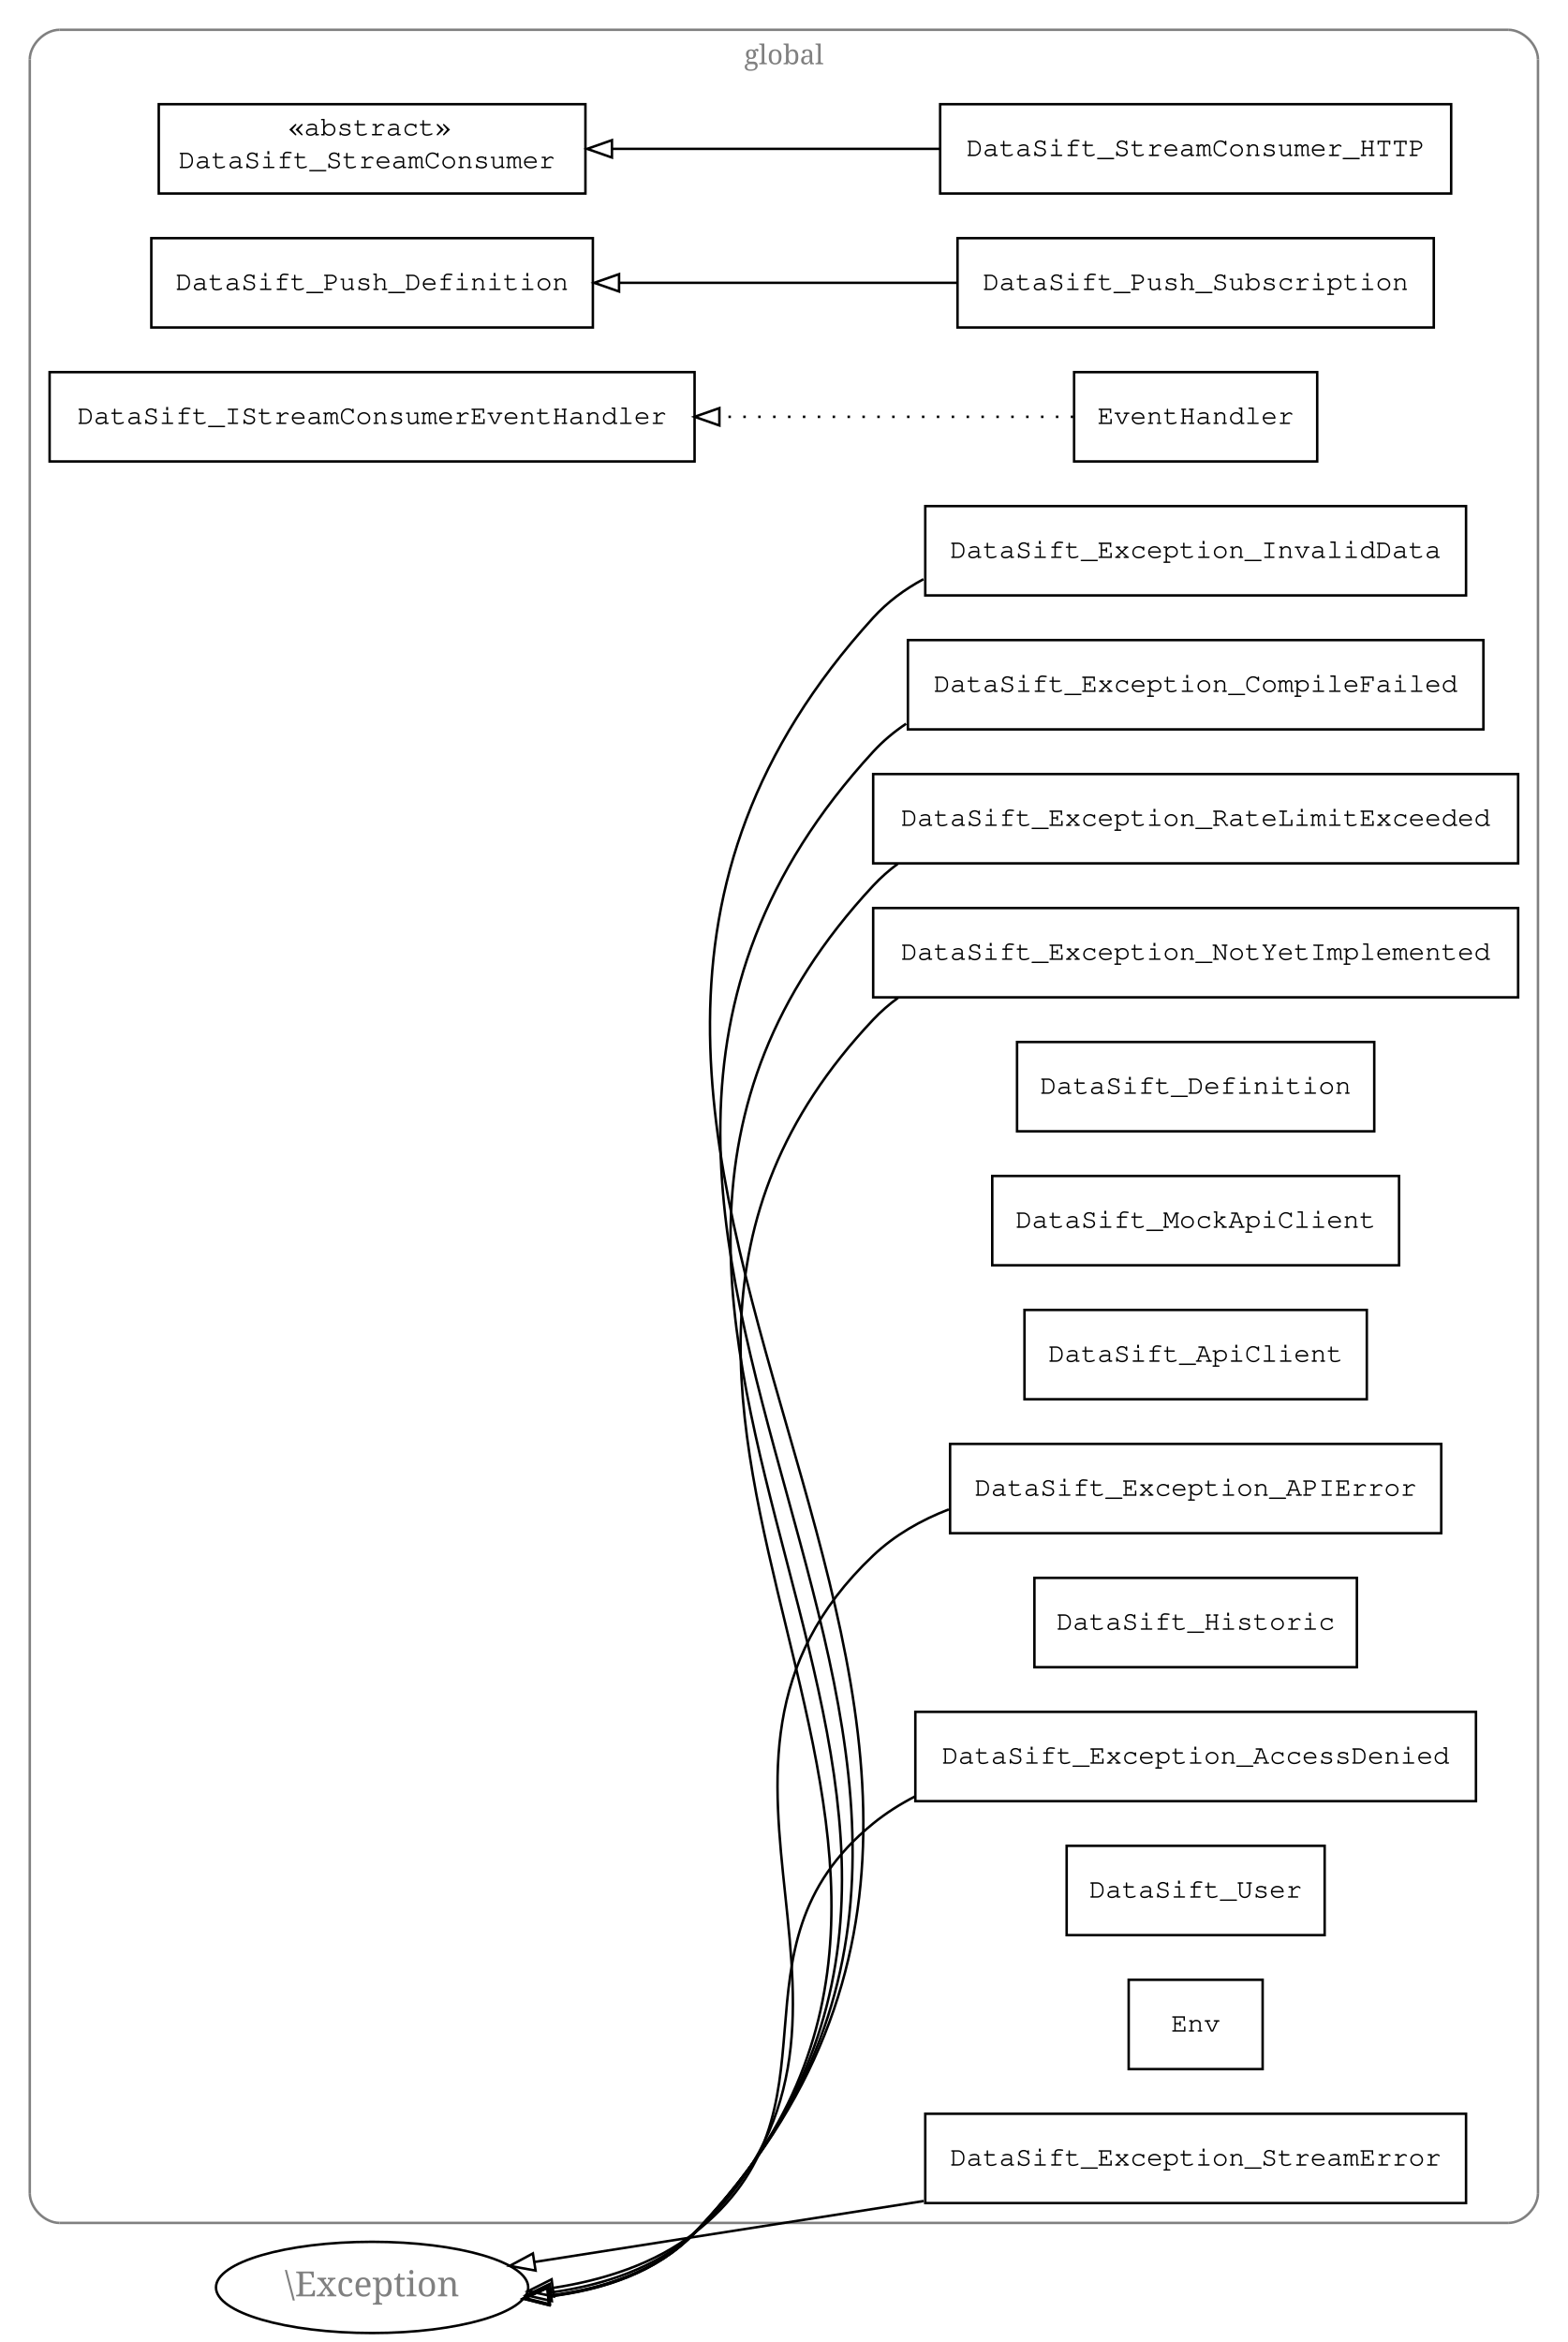
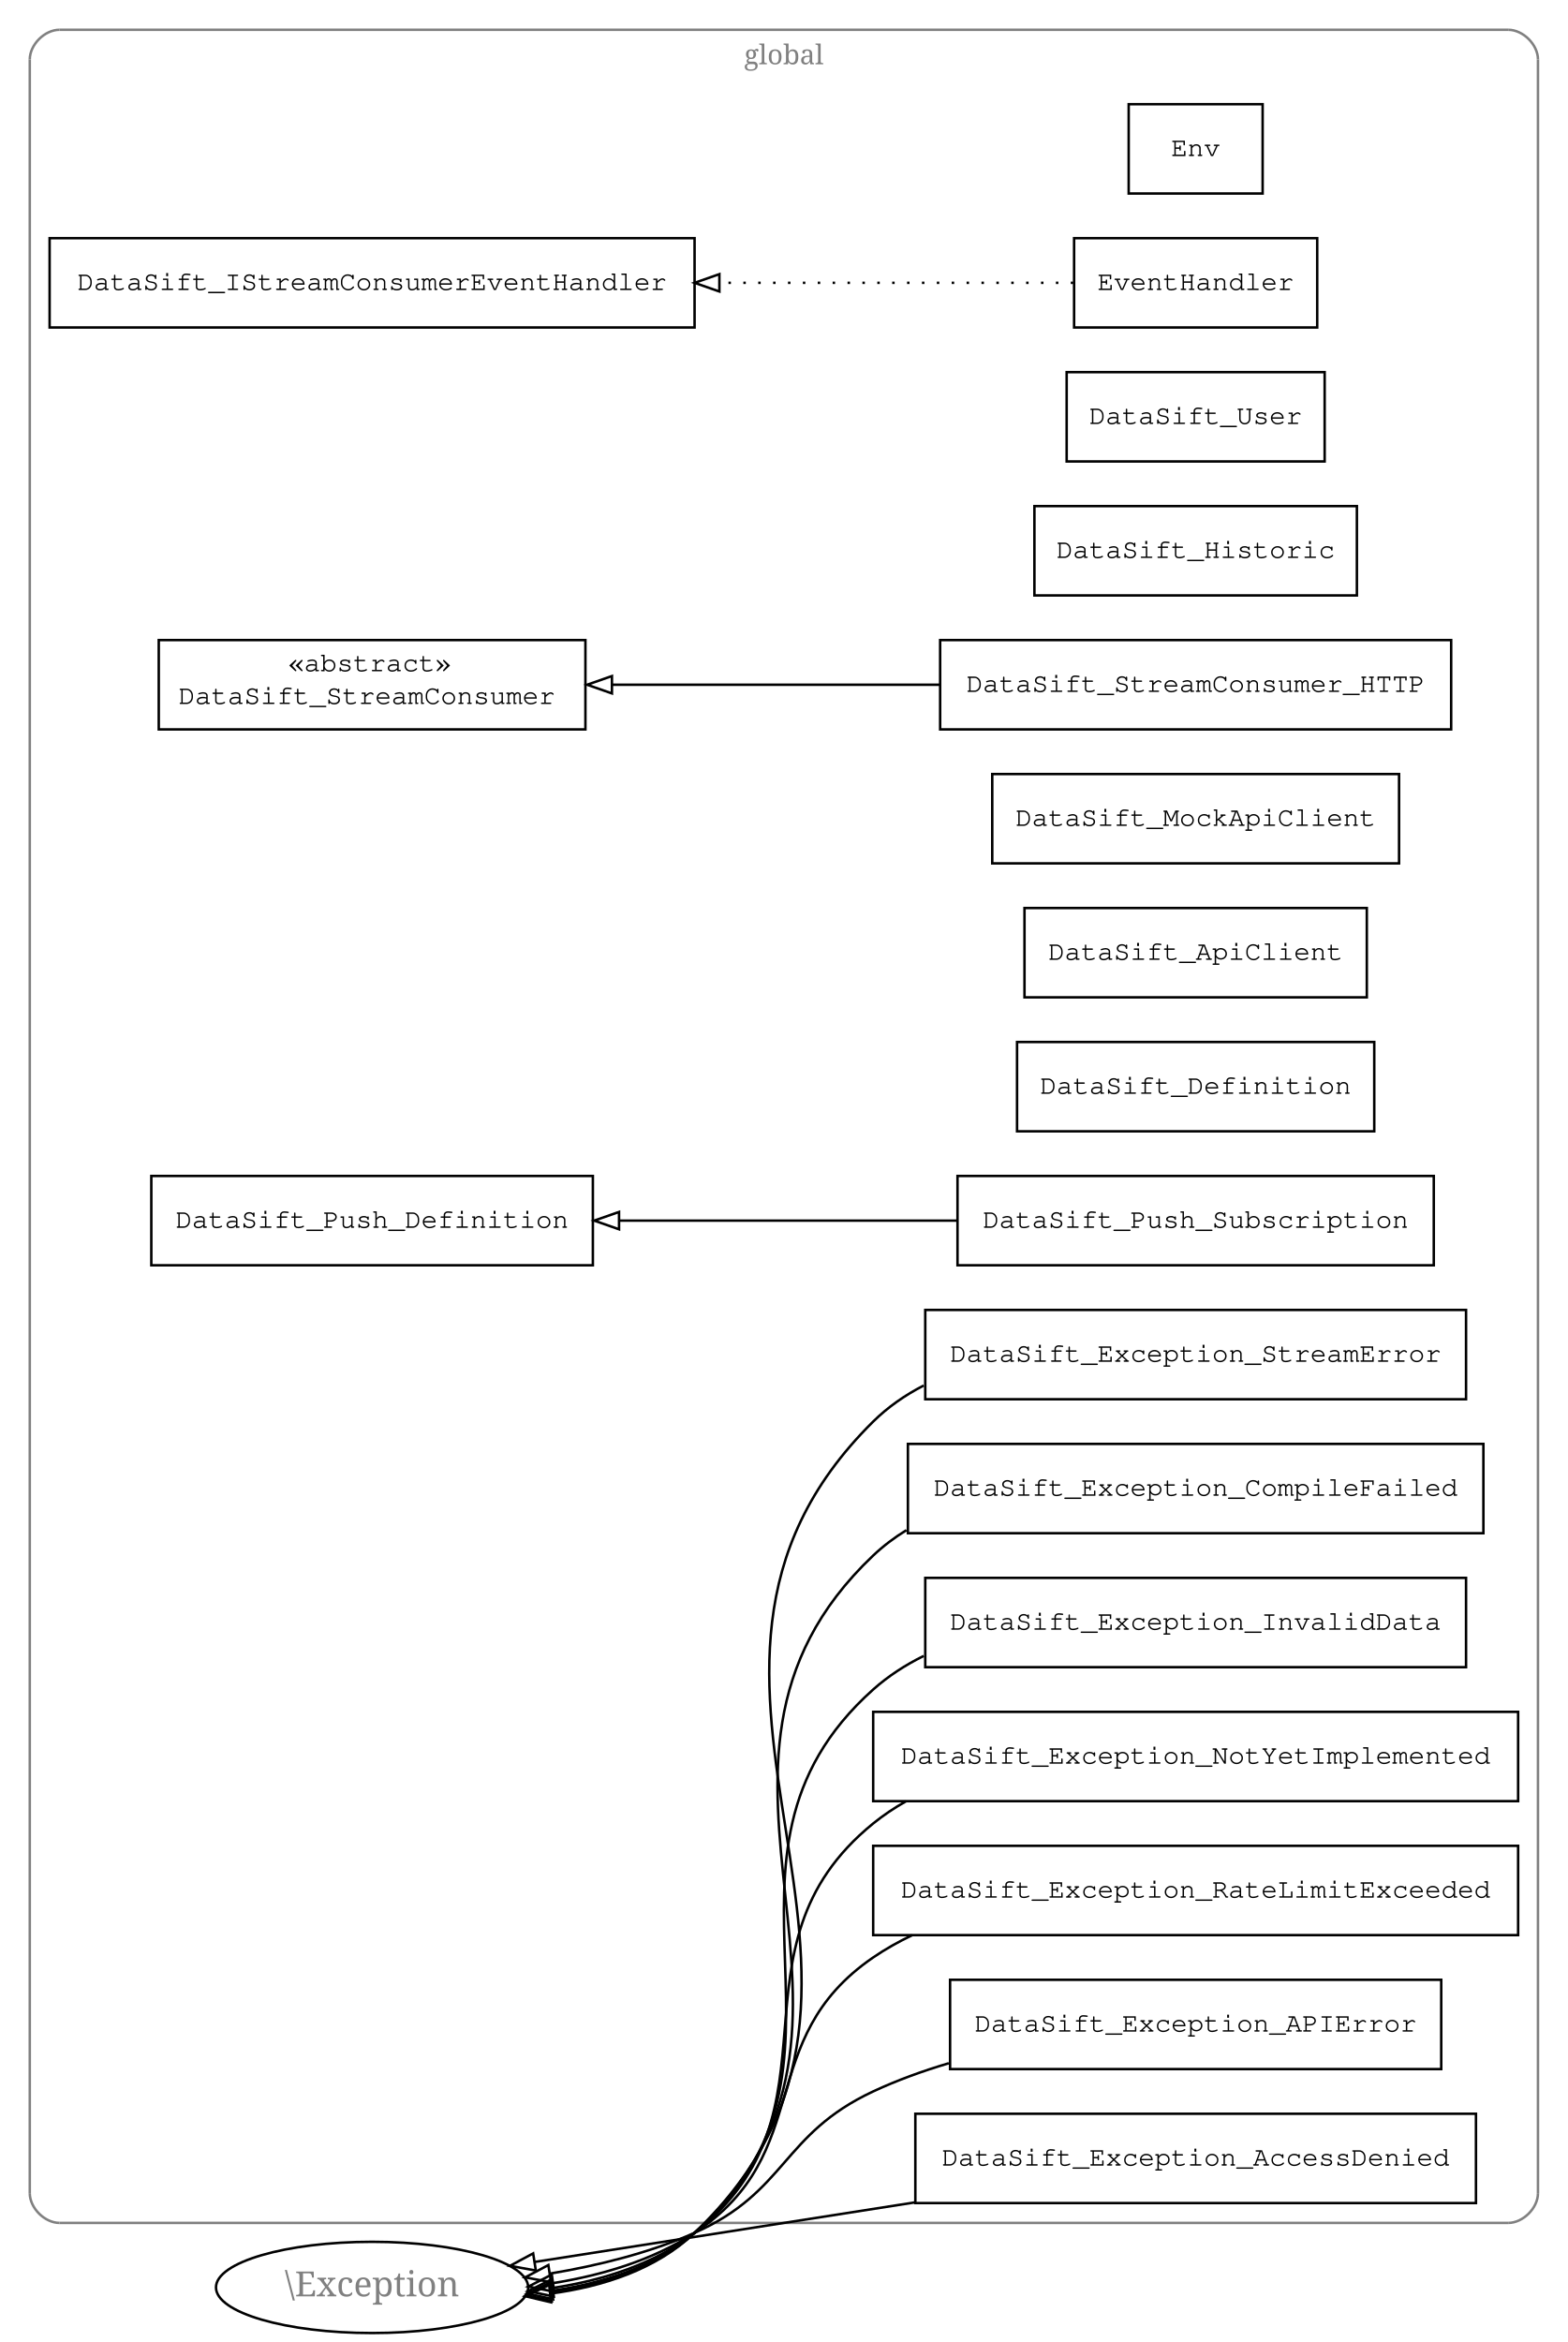
<svg xmlns="http://www.w3.org/2000/svg" xmlns:xlink="http://www.w3.org/1999/xlink" width="632pt" height="944pt" viewBox="0.00 0.00 632.00 944.00">
  <g id="graph1" class="graph" transform="scale(1 1) rotate(0) translate(4 940)">
    <polygon fill="white" stroke="white" points="-4,5 -4,-940 629,-940 629,5 -4,5" />
    <g id="graph2" class="cluster">
      <polyline fill="none" stroke="gray" points="20,-44 604,-44 " />
      <path fill="none" stroke="gray" d="M604,-44C610,-44 616,-50 616,-56" />
      <polyline fill="none" stroke="gray" points="616,-56 616,-916 " />
      <path fill="none" stroke="gray" d="M616,-916C616,-922 610,-928 604,-928" />
      <polyline fill="none" stroke="gray" points="604,-928 20,-928 " />
      <path fill="none" stroke="gray" d="M20,-928C14,-928 8,-922 8,-916" />
      <polyline fill="none" stroke="gray" points="8,-916 8,-56 " />
      <path fill="none" stroke="gray" d="M8,-56C8,-50 14,-44 20,-44" />
      <text text-anchor="middle" x="312" y="-914.1" font-family="Times Roman,serif" font-size="11.00" fill="gray">global</text>
    </g>
    <g id="node2" class="node">
-       <a xlink:href="lib.DataSift.StreamConsumer.html" xlink:title="«abstract»&lt;br/&gt;DataSift_StreamConsumer" target="_parent">
-         <polygon fill="none" stroke="black" points="232,-898 60,-898 60,-862 232,-862 232,-898" />
-         <text text-anchor="start" x="112" y="-885.433" font-family="Courier,monospace" font-size="11.00">«abstract»</text>
-         <text text-anchor="start" x="68" y="-872.233" font-family="Courier,monospace" font-size="11.00">DataSift_StreamConsumer</text>
+       <a xlink:href="examples.historics.env.html" xlink:title="Env" target="_parent">
+         <polygon fill="none" stroke="black" points="505,-898 451,-898 451,-862 505,-862 505,-898" />
+         <text text-anchor="middle" x="478" y="-877.1" font-family="Courier,monospace" font-size="11.00">Env</text>
      </a>
    </g>
    <g id="node3" class="node">
-       <a xlink:href="lib.DataSift.Exception.StreamError.html" xlink:title="DataSift_Exception_StreamError" target="_parent">
-         <polygon fill="none" stroke="black" points="587,-88 369,-88 369,-52 587,-52 587,-88" />
-         <text text-anchor="middle" x="478" y="-67.1" font-family="Courier,monospace" font-size="11.00">DataSift_Exception_StreamError</text>
+       <a xlink:href="examples.deletes.html" xlink:title="EventHandler" target="_parent">
+         <polygon fill="none" stroke="black" points="527,-844 429,-844 429,-808 527,-808 527,-844" />
+         <text text-anchor="middle" x="478" y="-823.1" font-family="Courier,monospace" font-size="11.00">EventHandler</text>
      </a>
    </g>
-     <g id="node22" class="node">
-       <ellipse fill="none" stroke="black" cx="146" cy="-18" rx="62.932" ry="18.385" />
-       <text text-anchor="middle" x="146" y="-14.4" font-family="Times Roman,serif" font-size="14.00" fill="gray">\Exception</text>
+     <g id="node4" class="node">
+       <a xlink:href="lib.DataSift.IStreamConsumerEventHandler.html" xlink:title="DataSift_IStreamConsumerEventHandler" target="_parent">
+         <polygon fill="none" stroke="black" points="276,-844 16,-844 16,-808 276,-808 276,-844" />
+         <text text-anchor="middle" x="146" y="-823.1" font-family="Courier,monospace" font-size="11.00">DataSift_IStreamConsumerEventHandler</text>
+       </a>
+     </g>
+     <g id="edge23" class="edge">
+       <path fill="none" stroke="black" stroke-dasharray="1,5" d="M428.655,-826C390.891,-826 336.84,-826 286.099,-826" />
+       <polygon fill="none" stroke="black" points="286.001,-822.5 276.001,-826 286.001,-829.5 286.001,-822.5" />
+     </g>
+     <g id="node5" class="node">
+       <a xlink:href="lib.DataSift.StreamConsumer.html" xlink:title="«abstract»&lt;br/&gt;DataSift_StreamConsumer" target="_parent">
+         <polygon fill="none" stroke="black" points="232,-682 60,-682 60,-646 232,-646 232,-682" />
+         <text text-anchor="start" x="112" y="-669.433" font-family="Courier,monospace" font-size="11.00">«abstract»</text>
+         <text text-anchor="start" x="68" y="-656.233" font-family="Courier,monospace" font-size="11.00">DataSift_StreamConsumer</text>
+       </a>
+     </g>
+     <g id="node6" class="node">
+       <a xlink:href="lib.DataSift.User.html" xlink:title="DataSift_User" target="_parent">
+         <polygon fill="none" stroke="black" points="530,-790 426,-790 426,-754 530,-754 530,-790" />
+         <text text-anchor="middle" x="478" y="-769.1" font-family="Courier,monospace" font-size="11.00">DataSift_User</text>
+       </a>
+     </g>
+     <g id="node7" class="node">
+       <a xlink:href="lib.DataSift.Historic.html" xlink:title="DataSift_Historic" target="_parent">
+         <polygon fill="none" stroke="black" points="543,-736 413,-736 413,-700 543,-700 543,-736" />
+         <text text-anchor="middle" x="478" y="-715.1" font-family="Courier,monospace" font-size="11.00">DataSift_Historic</text>
+       </a>
+     </g>
+     <g id="node8" class="node">
+       <a xlink:href="lib.DataSift.StreamConsumer.HTTP.html" xlink:title="DataSift_StreamConsumer_HTTP" target="_parent">
+         <polygon fill="none" stroke="black" points="581,-682 375,-682 375,-646 581,-646 581,-682" />
+         <text text-anchor="middle" x="478" y="-661.1" font-family="Courier,monospace" font-size="11.00">DataSift_StreamConsumer_HTTP</text>
+       </a>
    </g>
    <g id="edge3" class="edge">
-       <path fill="none" stroke="black" d="M368.371,-52.829C316.504,-44.705 256.305,-35.277 211.633,-28.28" />
-       <polygon fill="none" stroke="black" points="211.909,-24.78 201.488,-26.691 210.825,-31.696 211.909,-24.78" />
+       <path fill="none" stroke="black" d="M374.773,-664C332.657,-664 284.218,-664 242.787,-664" />
+       <polygon fill="none" stroke="black" points="242.689,-660.5 232.689,-664 242.689,-667.5 242.689,-660.5" />
    </g>
-     <g id="node4" class="node">
-       <a xlink:href="lib.DataSift.Exception.InvalidData.html" xlink:title="DataSift_Exception_InvalidData" target="_parent">
-         <polygon fill="none" stroke="black" points="587,-736 369,-736 369,-700 587,-700 587,-736" />
-         <text text-anchor="middle" x="478" y="-715.1" font-family="Courier,monospace" font-size="11.00">DataSift_Exception_InvalidData</text>
+     <g id="node9" class="node">
+       <a xlink:href="lib.DataSift.MockApiClient.html" xlink:title="DataSift_MockApiClient" target="_parent">
+         <polygon fill="none" stroke="black" points="560,-628 396,-628 396,-592 560,-592 560,-628" />
+         <text text-anchor="middle" x="478" y="-607.1" font-family="Courier,monospace" font-size="11.00">DataSift_MockApiClient</text>
      </a>
    </g>
-     <g id="edge5" class="edge">
-       <path fill="none" stroke="black" d="M368.263,-706.544C360.718,-702.495 353.816,-697.395 348,-691 152.129,-475.658 475.836,-251.668 276,-40 260.942,-24.051 238.943,-16.959 217.308,-14.329" />
-       <polygon fill="none" stroke="black" points="217.362,-10.819 207.086,-13.397 216.727,-17.79 217.362,-10.819" />
-     </g>
-     <g id="node5" class="node">
-       <a xlink:href="lib.DataSift.Exception.CompileFailed.html" xlink:title="DataSift_Exception_CompileFailed" target="_parent">
-         <polygon fill="none" stroke="black" points="594,-682 362,-682 362,-646 594,-646 594,-682" />
-         <text text-anchor="middle" x="478" y="-661.1" font-family="Courier,monospace" font-size="11.00">DataSift_Exception_CompileFailed</text>
+     <g id="node10" class="node">
+       <a xlink:href="lib.DataSift.ApiClient.html" xlink:title="DataSift_ApiClient" target="_parent">
+         <polygon fill="none" stroke="black" points="547,-574 409,-574 409,-538 547,-538 547,-574" />
+         <text text-anchor="middle" x="478" y="-553.1" font-family="Courier,monospace" font-size="11.00">DataSift_ApiClient</text>
      </a>
    </g>
-     <g id="edge7" class="edge">
-       <path fill="none" stroke="black" d="M361.284,-648.278C356.451,-645.063 351.977,-641.329 348,-637 167.197,-440.185 460.426,-233.424 276,-40 260.864,-24.125 238.844,-17.052 217.216,-14.416" />
-       <polygon fill="none" stroke="black" points="217.276,-10.907 206.998,-13.48 216.637,-17.878 217.276,-10.907" />
-     </g>
-     <g id="node6" class="node">
-       <a xlink:href="lib.DataSift.Exception.RateLimitExceeded.html" xlink:title="DataSift_Exception_RateLimitExceeded" target="_parent">
-         <polygon fill="none" stroke="black" points="608,-628 348,-628 348,-592 608,-592 608,-628" />
-         <text text-anchor="middle" x="478" y="-607.1" font-family="Courier,monospace" font-size="11.00">DataSift_Exception_RateLimitExceeded</text>
-       </a>
-     </g>
-     <g id="edge9" class="edge">
-       <path fill="none" stroke="black" d="M357.984,-591.875C354.409,-589.24 351.06,-586.292 348,-583 182.25,-404.695 445.032,-215.197 276,-40 260.839,-24.286 238.926,-17.228 217.398,-14.557" />
-       <polygon fill="none" stroke="black" points="217.511,-11.053 207.227,-13.601 216.856,-18.022 217.511,-11.053" />
-     </g>
-     <g id="node7" class="node">
-       <a xlink:href="lib.DataSift.Exception.NotYetImplemented.html" xlink:title="DataSift_Exception_NotYetImplemented" target="_parent">
-         <polygon fill="none" stroke="black" points="608,-574 348,-574 348,-538 608,-538 608,-574" />
-         <text text-anchor="middle" x="478" y="-553.1" font-family="Courier,monospace" font-size="11.00">DataSift_Exception_NotYetImplemented</text>
-       </a>
-     </g>
-     <g id="edge11" class="edge">
-       <path fill="none" stroke="black" d="M358.044,-537.819C354.452,-535.199 351.084,-532.27 348,-529 197.282,-369.182 429.66,-196.992 276,-40 260.795,-24.466 238.983,-17.429 217.558,-14.723" />
-       <polygon fill="none" stroke="black" points="217.725,-11.223 207.435,-13.747 217.053,-18.191 217.725,-11.223" />
-     </g>
-     <g id="node8" class="node">
-       <a xlink:href="lib.DataSift.Exception.APIError.html" xlink:title="DataSift_Exception_APIError" target="_parent">
-         <polygon fill="none" stroke="black" points="577,-358 379,-358 379,-322 577,-322 577,-358" />
-         <text text-anchor="middle" x="478" y="-337.1" font-family="Courier,monospace" font-size="11.00">DataSift_Exception_APIError</text>
-       </a>
-     </g>
-     <g id="edge13" class="edge">
-       <path fill="none" stroke="black" d="M378.482,-331.602C367.226,-327.259 356.698,-321.248 348,-313 256.947,-226.657 368.64,-124.638 276,-40 260.388,-25.736 239.114,-18.903 218.298,-15.993" />
-       <polygon fill="none" stroke="black" points="218.468,-12.491 208.143,-14.865 217.695,-19.448 218.468,-12.491" />
-     </g>
-     <g id="node9" class="node">
-       <a xlink:href="lib.DataSift.Exception.AccessDenied.html" xlink:title="DataSift_Exception_AccessDenied" target="_parent">
-         <polygon fill="none" stroke="black" points="591,-250 365,-250 365,-214 591,-214 591,-250" />
-         <text text-anchor="middle" x="478" y="-229.1" font-family="Courier,monospace" font-size="11.00">DataSift_Exception_AccessDenied</text>
-       </a>
-     </g>
-     <g id="edge15" class="edge">
-       <path fill="none" stroke="black" d="M364.867,-215.901C358.871,-212.82 353.189,-209.214 348,-205 285.889,-154.561 339.037,-89.276 276,-40 259.878,-27.397 239.163,-20.914 219.029,-17.812" />
-       <polygon fill="none" stroke="black" points="219.262,-14.314 208.899,-16.517 218.374,-21.257 219.262,-14.314" />
-     </g>
-     <g id="node10" class="node">
+     <g id="node11" class="node">
      <a xlink:href="lib.DataSift.Definition.html" xlink:title="DataSift_Definition" target="_parent">
        <polygon fill="none" stroke="black" points="550,-520 406,-520 406,-484 550,-484 550,-520" />
        <text text-anchor="middle" x="478" y="-499.1" font-family="Courier,monospace" font-size="11.00">DataSift_Definition</text>
      </a>
    </g>
-     <g id="node11" class="node">
-       <a xlink:href="lib.DataSift.MockApiClient.html" xlink:title="DataSift_MockApiClient" target="_parent">
-         <polygon fill="none" stroke="black" points="560,-466 396,-466 396,-430 560,-430 560,-466" />
-         <text text-anchor="middle" x="478" y="-445.1" font-family="Courier,monospace" font-size="11.00">DataSift_MockApiClient</text>
+     <g id="node12" class="node">
+       <a xlink:href="lib.DataSift.Exception.StreamError.html" xlink:title="DataSift_Exception_StreamError" target="_parent">
+         <polygon fill="none" stroke="black" points="587,-412 369,-412 369,-376 587,-376 587,-412" />
+         <text text-anchor="middle" x="478" y="-391.1" font-family="Courier,monospace" font-size="11.00">DataSift_Exception_StreamError</text>
      </a>
    </g>
-     <g id="node12" class="node">
-       <a xlink:href="lib.DataSift.ApiClient.html" xlink:title="DataSift_ApiClient" target="_parent">
-         <polygon fill="none" stroke="black" points="547,-412 409,-412 409,-376 547,-376 547,-412" />
-         <text text-anchor="middle" x="478" y="-391.1" font-family="Courier,monospace" font-size="11.00">DataSift_ApiClient</text>
+     <g id="node23" class="node">
+       <ellipse fill="none" stroke="black" cx="146" cy="-18" rx="62.932" ry="18.385" />
+       <text text-anchor="middle" x="146" y="-14.4" font-family="Times Roman,serif" font-size="14.00" fill="gray">\Exception</text>
+     </g>
+     <g id="edge5" class="edge">
+       <path fill="none" stroke="black" d="M368.374,-381.533C360.906,-377.69 353.985,-372.914 348,-367 242.146,-262.403 383.778,-142.614 276,-40 260.472,-25.216 238.904,-18.305 217.794,-15.485" />
+       <polygon fill="none" stroke="black" points="218.135,-12.002 207.825,-14.439 217.404,-18.964 218.135,-12.002" />
+     </g>
+     <g id="node13" class="node">
+       <a xlink:href="lib.DataSift.Exception.CompileFailed.html" xlink:title="DataSift_Exception_CompileFailed" target="_parent">
+         <polygon fill="none" stroke="black" points="594,-358 362,-358 362,-322 594,-322 594,-358" />
+         <text text-anchor="middle" x="478" y="-337.1" font-family="Courier,monospace" font-size="11.00">DataSift_Exception_CompileFailed</text>
      </a>
    </g>
-     <g id="node13" class="node">
-       <a xlink:href="lib.DataSift.StreamConsumer.HTTP.html" xlink:title="DataSift_StreamConsumer_HTTP" target="_parent">
-         <polygon fill="none" stroke="black" points="581,-898 375,-898 375,-862 581,-862 581,-898" />
-         <text text-anchor="middle" x="478" y="-877.1" font-family="Courier,monospace" font-size="11.00">DataSift_StreamConsumer_HTTP</text>
+     <g id="edge7" class="edge">
+       <path fill="none" stroke="black" d="M361.398,-323.228C356.602,-320.276 352.098,-316.886 348,-313 256.947,-226.657 368.64,-124.638 276,-40 260.388,-25.736 239.114,-18.903 218.298,-15.993" />
+       <polygon fill="none" stroke="black" points="218.468,-12.491 208.143,-14.865 217.695,-19.448 218.468,-12.491" />
+     </g>
+     <g id="node14" class="node">
+       <a xlink:href="lib.DataSift.Exception.InvalidData.html" xlink:title="DataSift_Exception_InvalidData" target="_parent">
+         <polygon fill="none" stroke="black" points="587,-304 369,-304 369,-268 587,-268 587,-304" />
+         <text text-anchor="middle" x="478" y="-283.1" font-family="Courier,monospace" font-size="11.00">DataSift_Exception_InvalidData</text>
+       </a>
+     </g>
+     <g id="edge9" class="edge">
+       <path fill="none" stroke="black" d="M368.391,-272.545C361.014,-268.909 354.103,-264.451 348,-259 271.58,-190.752 353.674,-106.817 276,-40 260.192,-26.402 239.174,-19.695 218.655,-16.698" />
+       <polygon fill="none" stroke="black" points="218.99,-13.213 208.647,-15.511 218.165,-20.165 218.99,-13.213" />
+     </g>
+     <g id="node15" class="node">
+       <a xlink:href="lib.DataSift.Exception.NotYetImplemented.html" xlink:title="DataSift_Exception_NotYetImplemented" target="_parent">
+         <polygon fill="none" stroke="black" points="608,-250 348,-250 348,-214 608,-214 608,-250" />
+         <text text-anchor="middle" x="478" y="-229.1" font-family="Courier,monospace" font-size="11.00">DataSift_Exception_NotYetImplemented</text>
+       </a>
+     </g>
+     <g id="edge11" class="edge">
+       <path fill="none" stroke="black" d="M361.187,-213.921C356.541,-211.302 352.116,-208.342 348,-205 285.889,-154.561 339.037,-89.276 276,-40 259.878,-27.397 239.163,-20.914 219.029,-17.812" />
+       <polygon fill="none" stroke="black" points="219.262,-14.314 208.899,-16.517 218.374,-21.257 219.262,-14.314" />
+     </g>
+     <g id="node16" class="node">
+       <a xlink:href="lib.DataSift.Exception.RateLimitExceeded.html" xlink:title="DataSift_Exception_RateLimitExceeded" target="_parent">
+         <polygon fill="none" stroke="black" points="608,-196 348,-196 348,-160 608,-160 608,-196" />
+         <text text-anchor="middle" x="478" y="-175.1" font-family="Courier,monospace" font-size="11.00">DataSift_Exception_RateLimitExceeded</text>
+       </a>
+     </g>
+     <g id="edge13" class="edge">
+       <path fill="none" stroke="black" d="M363.728,-159.975C358.229,-157.36 352.946,-154.384 348,-151 299.47,-117.794 325.138,-72.299 276,-40 259.228,-28.975 238.693,-22.922 218.942,-19.727" />
+       <polygon fill="none" stroke="black" points="219.407,-16.259 209.02,-18.343 218.44,-23.191 219.407,-16.259" />
+     </g>
+     <g id="node17" class="node">
+       <a xlink:href="lib.DataSift.Exception.APIError.html" xlink:title="DataSift_Exception_APIError" target="_parent">
+         <polygon fill="none" stroke="black" points="577,-142 379,-142 379,-106 577,-106 577,-142" />
+         <text text-anchor="middle" x="478" y="-121.1" font-family="Courier,monospace" font-size="11.00">DataSift_Exception_APIError</text>
+       </a>
+     </g>
+     <g id="edge15" class="edge">
+       <path fill="none" stroke="black" d="M378.476,-108.365C367.957,-105.238 357.606,-101.49 348,-97 311.025,-79.719 313.289,-56.592 276,-40 257.924,-31.957 237.234,-26.837 217.757,-23.584" />
+       <polygon fill="none" stroke="black" points="218.116,-20.098 207.702,-22.047 217.059,-27.018 218.116,-20.098" />
+     </g>
+     <g id="node18" class="node">
+       <a xlink:href="lib.DataSift.Exception.AccessDenied.html" xlink:title="DataSift_Exception_AccessDenied" target="_parent">
+         <polygon fill="none" stroke="black" points="591,-88 365,-88 365,-52 591,-52 591,-88" />
+         <text text-anchor="middle" x="478" y="-67.1" font-family="Courier,monospace" font-size="11.00">DataSift_Exception_AccessDenied</text>
      </a>
    </g>
    <g id="edge17" class="edge">
-       <path fill="none" stroke="black" d="M374.773,-880C332.657,-880 284.218,-880 242.787,-880" />
-       <polygon fill="none" stroke="black" points="242.689,-876.5 232.689,-880 242.689,-883.5 242.689,-876.5" />
+       <path fill="none" stroke="black" d="M364.673,-52.25C313.611,-44.252 255.131,-35.093 211.503,-28.259" />
+       <polygon fill="none" stroke="black" points="212.01,-24.796 201.588,-26.707 210.926,-31.712 212.01,-24.796" />
    </g>
-     <g id="node14" class="node">
-       <a xlink:href="lib.DataSift.IStreamConsumerEventHandler.html" xlink:title="DataSift_IStreamConsumerEventHandler" target="_parent">
-         <polygon fill="none" stroke="black" points="276,-790 16,-790 16,-754 276,-754 276,-790" />
-         <text text-anchor="middle" x="146" y="-769.1" font-family="Courier,monospace" font-size="11.00">DataSift_IStreamConsumerEventHandler</text>
+     <g id="node19" class="node">
+       <a xlink:href="lib.DataSift.Push.Subscription.html" xlink:title="DataSift_Push_Subscription" target="_parent">
+         <polygon fill="none" stroke="black" points="574,-466 382,-466 382,-430 574,-430 574,-466" />
+         <text text-anchor="middle" x="478" y="-445.1" font-family="Courier,monospace" font-size="11.00">DataSift_Push_Subscription</text>
      </a>
    </g>
-     <g id="node15" class="node">
-       <a xlink:href="lib.DataSift.Historic.html" xlink:title="DataSift_Historic" target="_parent">
-         <polygon fill="none" stroke="black" points="543,-304 413,-304 413,-268 543,-268 543,-304" />
-         <text text-anchor="middle" x="478" y="-283.1" font-family="Courier,monospace" font-size="11.00">DataSift_Historic</text>
-       </a>
-     </g>
-     <g id="node16" class="node">
+     <g id="node20" class="node">
      <a xlink:href="lib.DataSift.Push.Definition.html" xlink:title="DataSift_Push_Definition" target="_parent">
-         <polygon fill="none" stroke="black" points="235,-844 57,-844 57,-808 235,-808 235,-844" />
-         <text text-anchor="middle" x="146" y="-823.1" font-family="Courier,monospace" font-size="11.00">DataSift_Push_Definition</text>
-       </a>
-     </g>
-     <g id="node17" class="node">
-       <a xlink:href="lib.DataSift.Push.Subscription.html" xlink:title="DataSift_Push_Subscription" target="_parent">
-         <polygon fill="none" stroke="black" points="574,-844 382,-844 382,-808 574,-808 574,-844" />
-         <text text-anchor="middle" x="478" y="-823.1" font-family="Courier,monospace" font-size="11.00">DataSift_Push_Subscription</text>
+         <polygon fill="none" stroke="black" points="235,-466 57,-466 57,-430 235,-430 235,-466" />
+         <text text-anchor="middle" x="146" y="-445.1" font-family="Courier,monospace" font-size="11.00">DataSift_Push_Definition</text>
      </a>
    </g>
    <g id="edge19" class="edge">
-       <path fill="none" stroke="black" d="M381.972,-826C339.244,-826 288.945,-826 245.788,-826" />
-       <polygon fill="none" stroke="black" points="245.554,-822.5 235.553,-826 245.553,-829.5 245.554,-822.5" />
-     </g>
-     <g id="node18" class="node">
-       <a xlink:href="lib.DataSift.User.html" xlink:title="DataSift_User" target="_parent">
-         <polygon fill="none" stroke="black" points="530,-196 426,-196 426,-160 530,-160 530,-196" />
-         <text text-anchor="middle" x="478" y="-175.1" font-family="Courier,monospace" font-size="11.00">DataSift_User</text>
-       </a>
-     </g>
-     <g id="node19" class="node">
-       <a xlink:href="examples.push.env.html" xlink:title="Env" target="_parent">
-         <polygon fill="none" stroke="black" points="505,-142 451,-142 451,-106 505,-106 505,-142" />
-         <text text-anchor="middle" x="478" y="-121.1" font-family="Courier,monospace" font-size="11.00">Env</text>
-       </a>
-     </g>
-     <g id="node20" class="node">
-       <a xlink:href="examples.football.html" xlink:title="EventHandler" target="_parent">
-         <polygon fill="none" stroke="black" points="527,-790 429,-790 429,-754 527,-754 527,-790" />
-         <text text-anchor="middle" x="478" y="-769.1" font-family="Courier,monospace" font-size="11.00">EventHandler</text>
-       </a>
-     </g>
-     <g id="edge23" class="edge">
-       <path fill="none" stroke="black" stroke-dasharray="1,5" d="M428.655,-772C390.891,-772 336.84,-772 286.099,-772" />
-       <polygon fill="none" stroke="black" points="286.001,-768.5 276.001,-772 286.001,-775.5 286.001,-768.5" />
+       <path fill="none" stroke="black" d="M381.972,-448C339.244,-448 288.945,-448 245.788,-448" />
+       <polygon fill="none" stroke="black" points="245.554,-444.5 235.553,-448 245.553,-451.5 245.554,-444.5" />
    </g>
  </g>
</svg>
